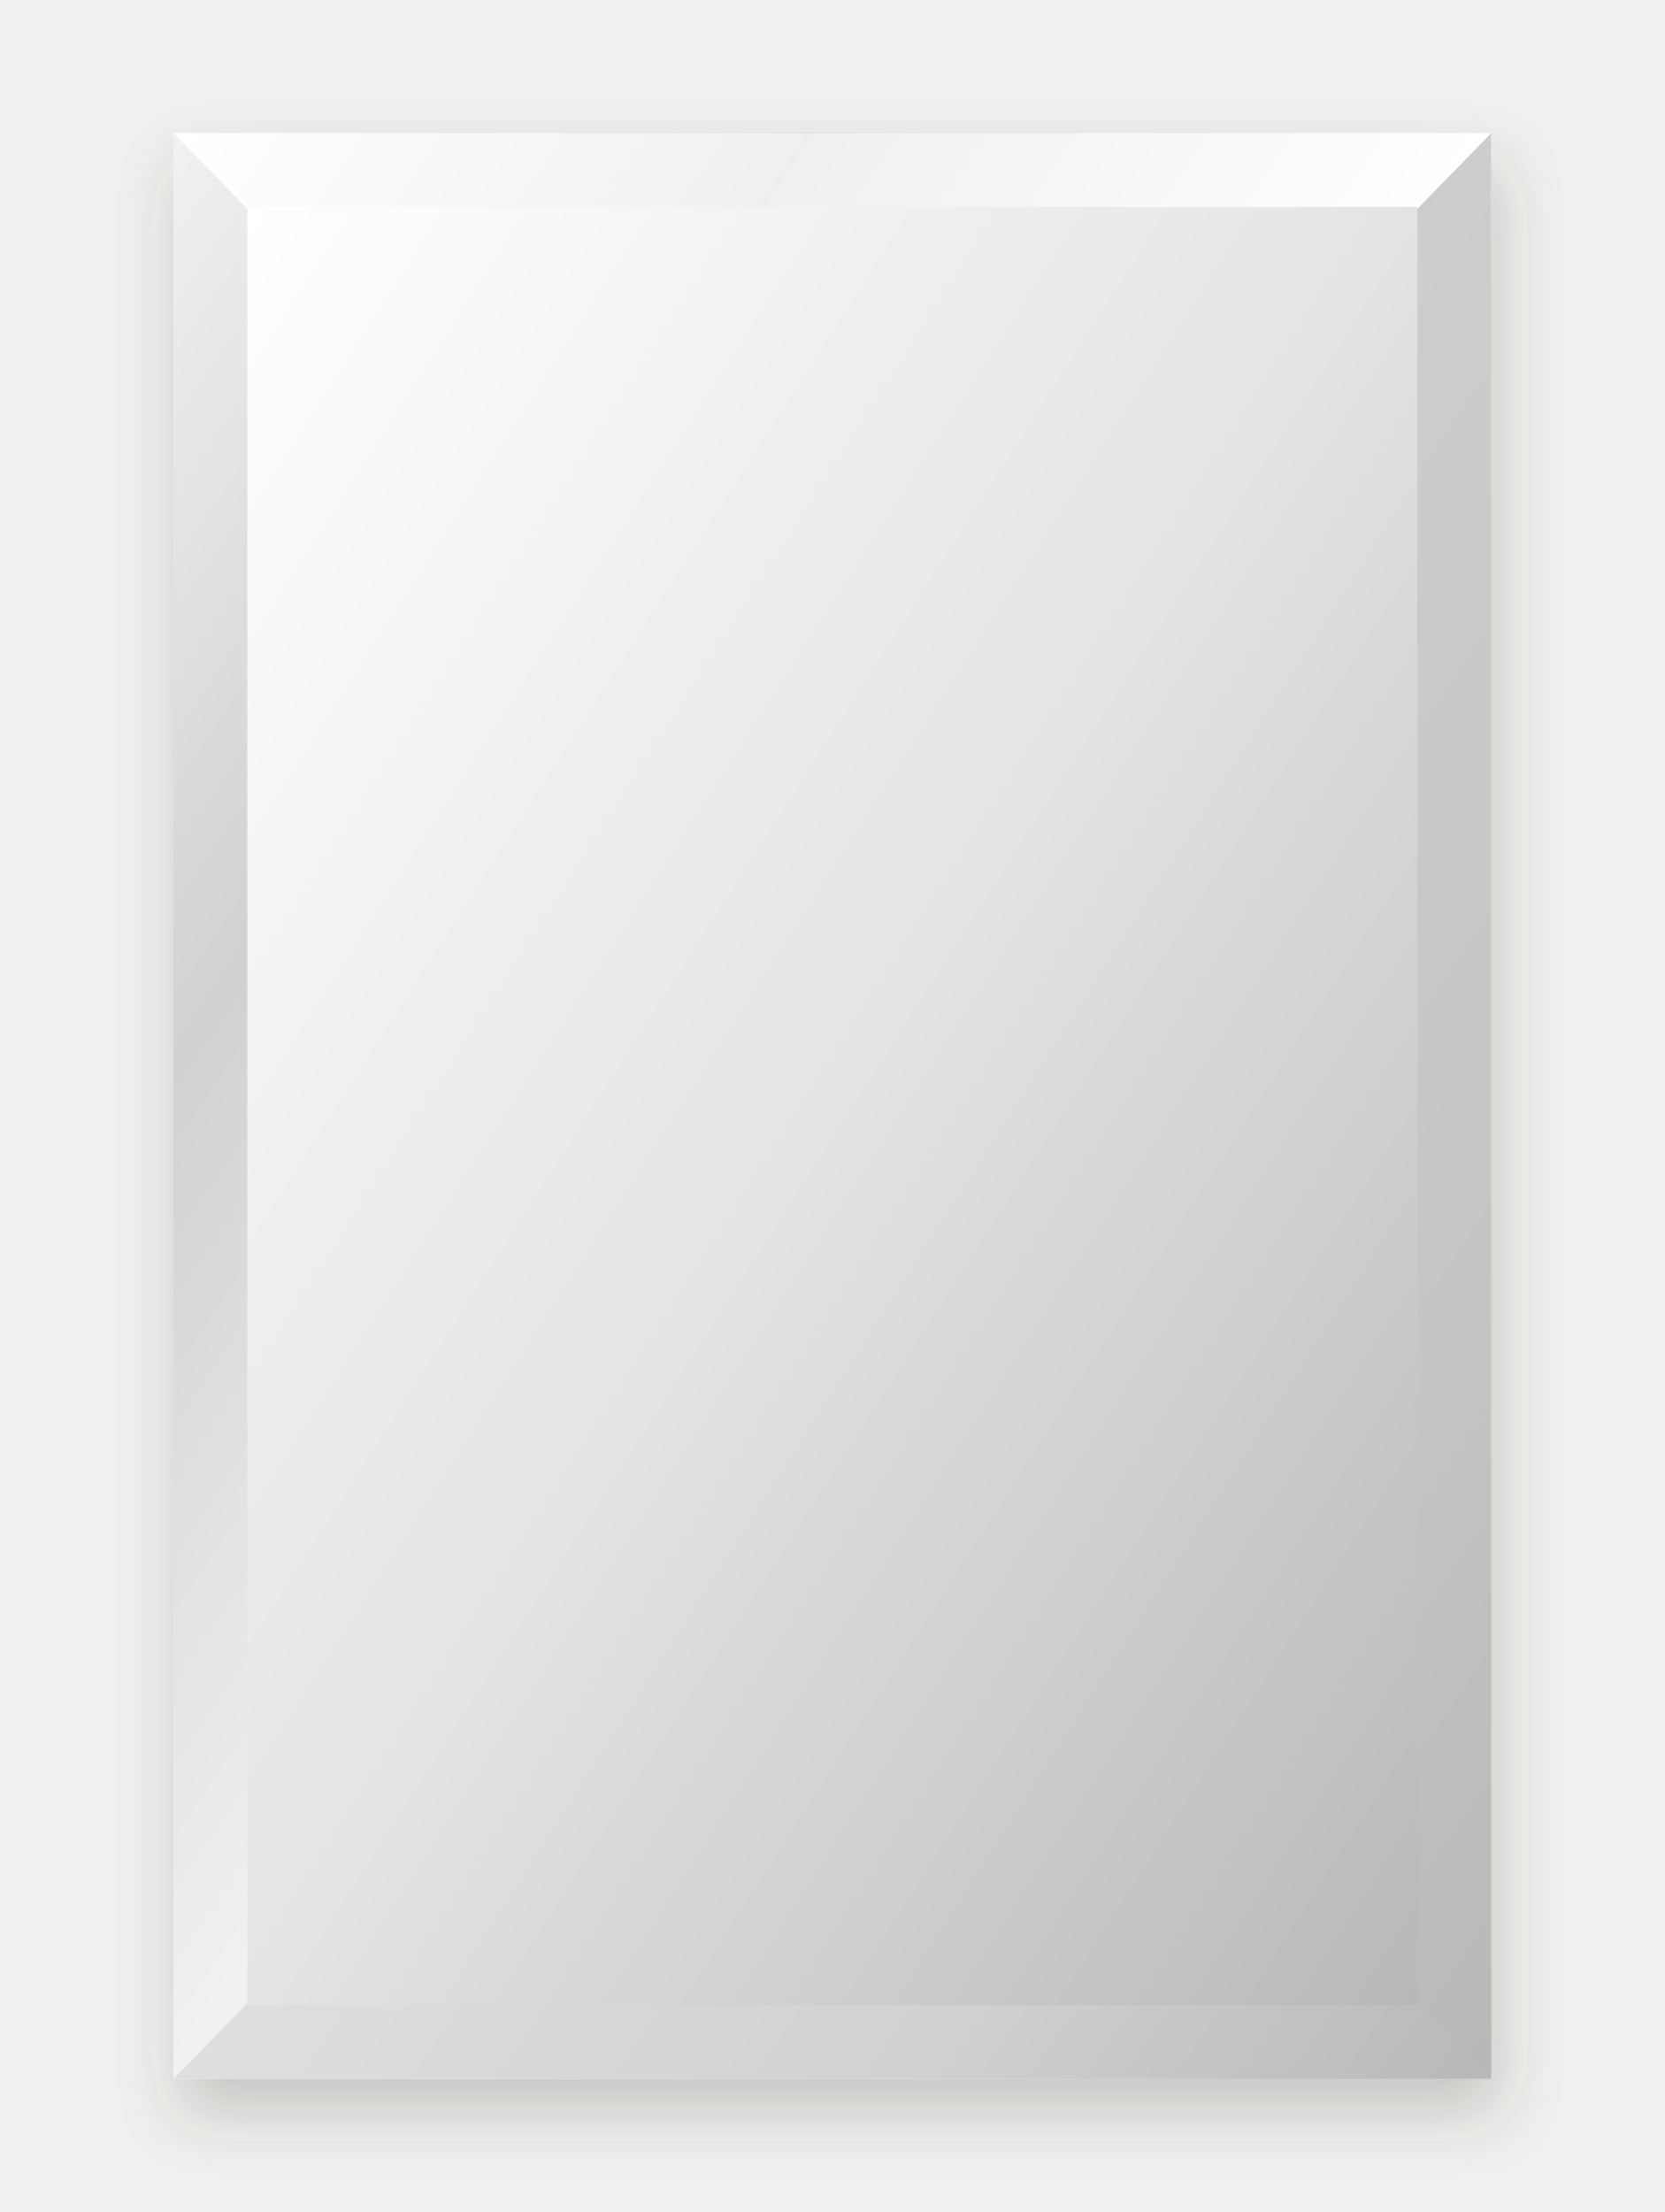
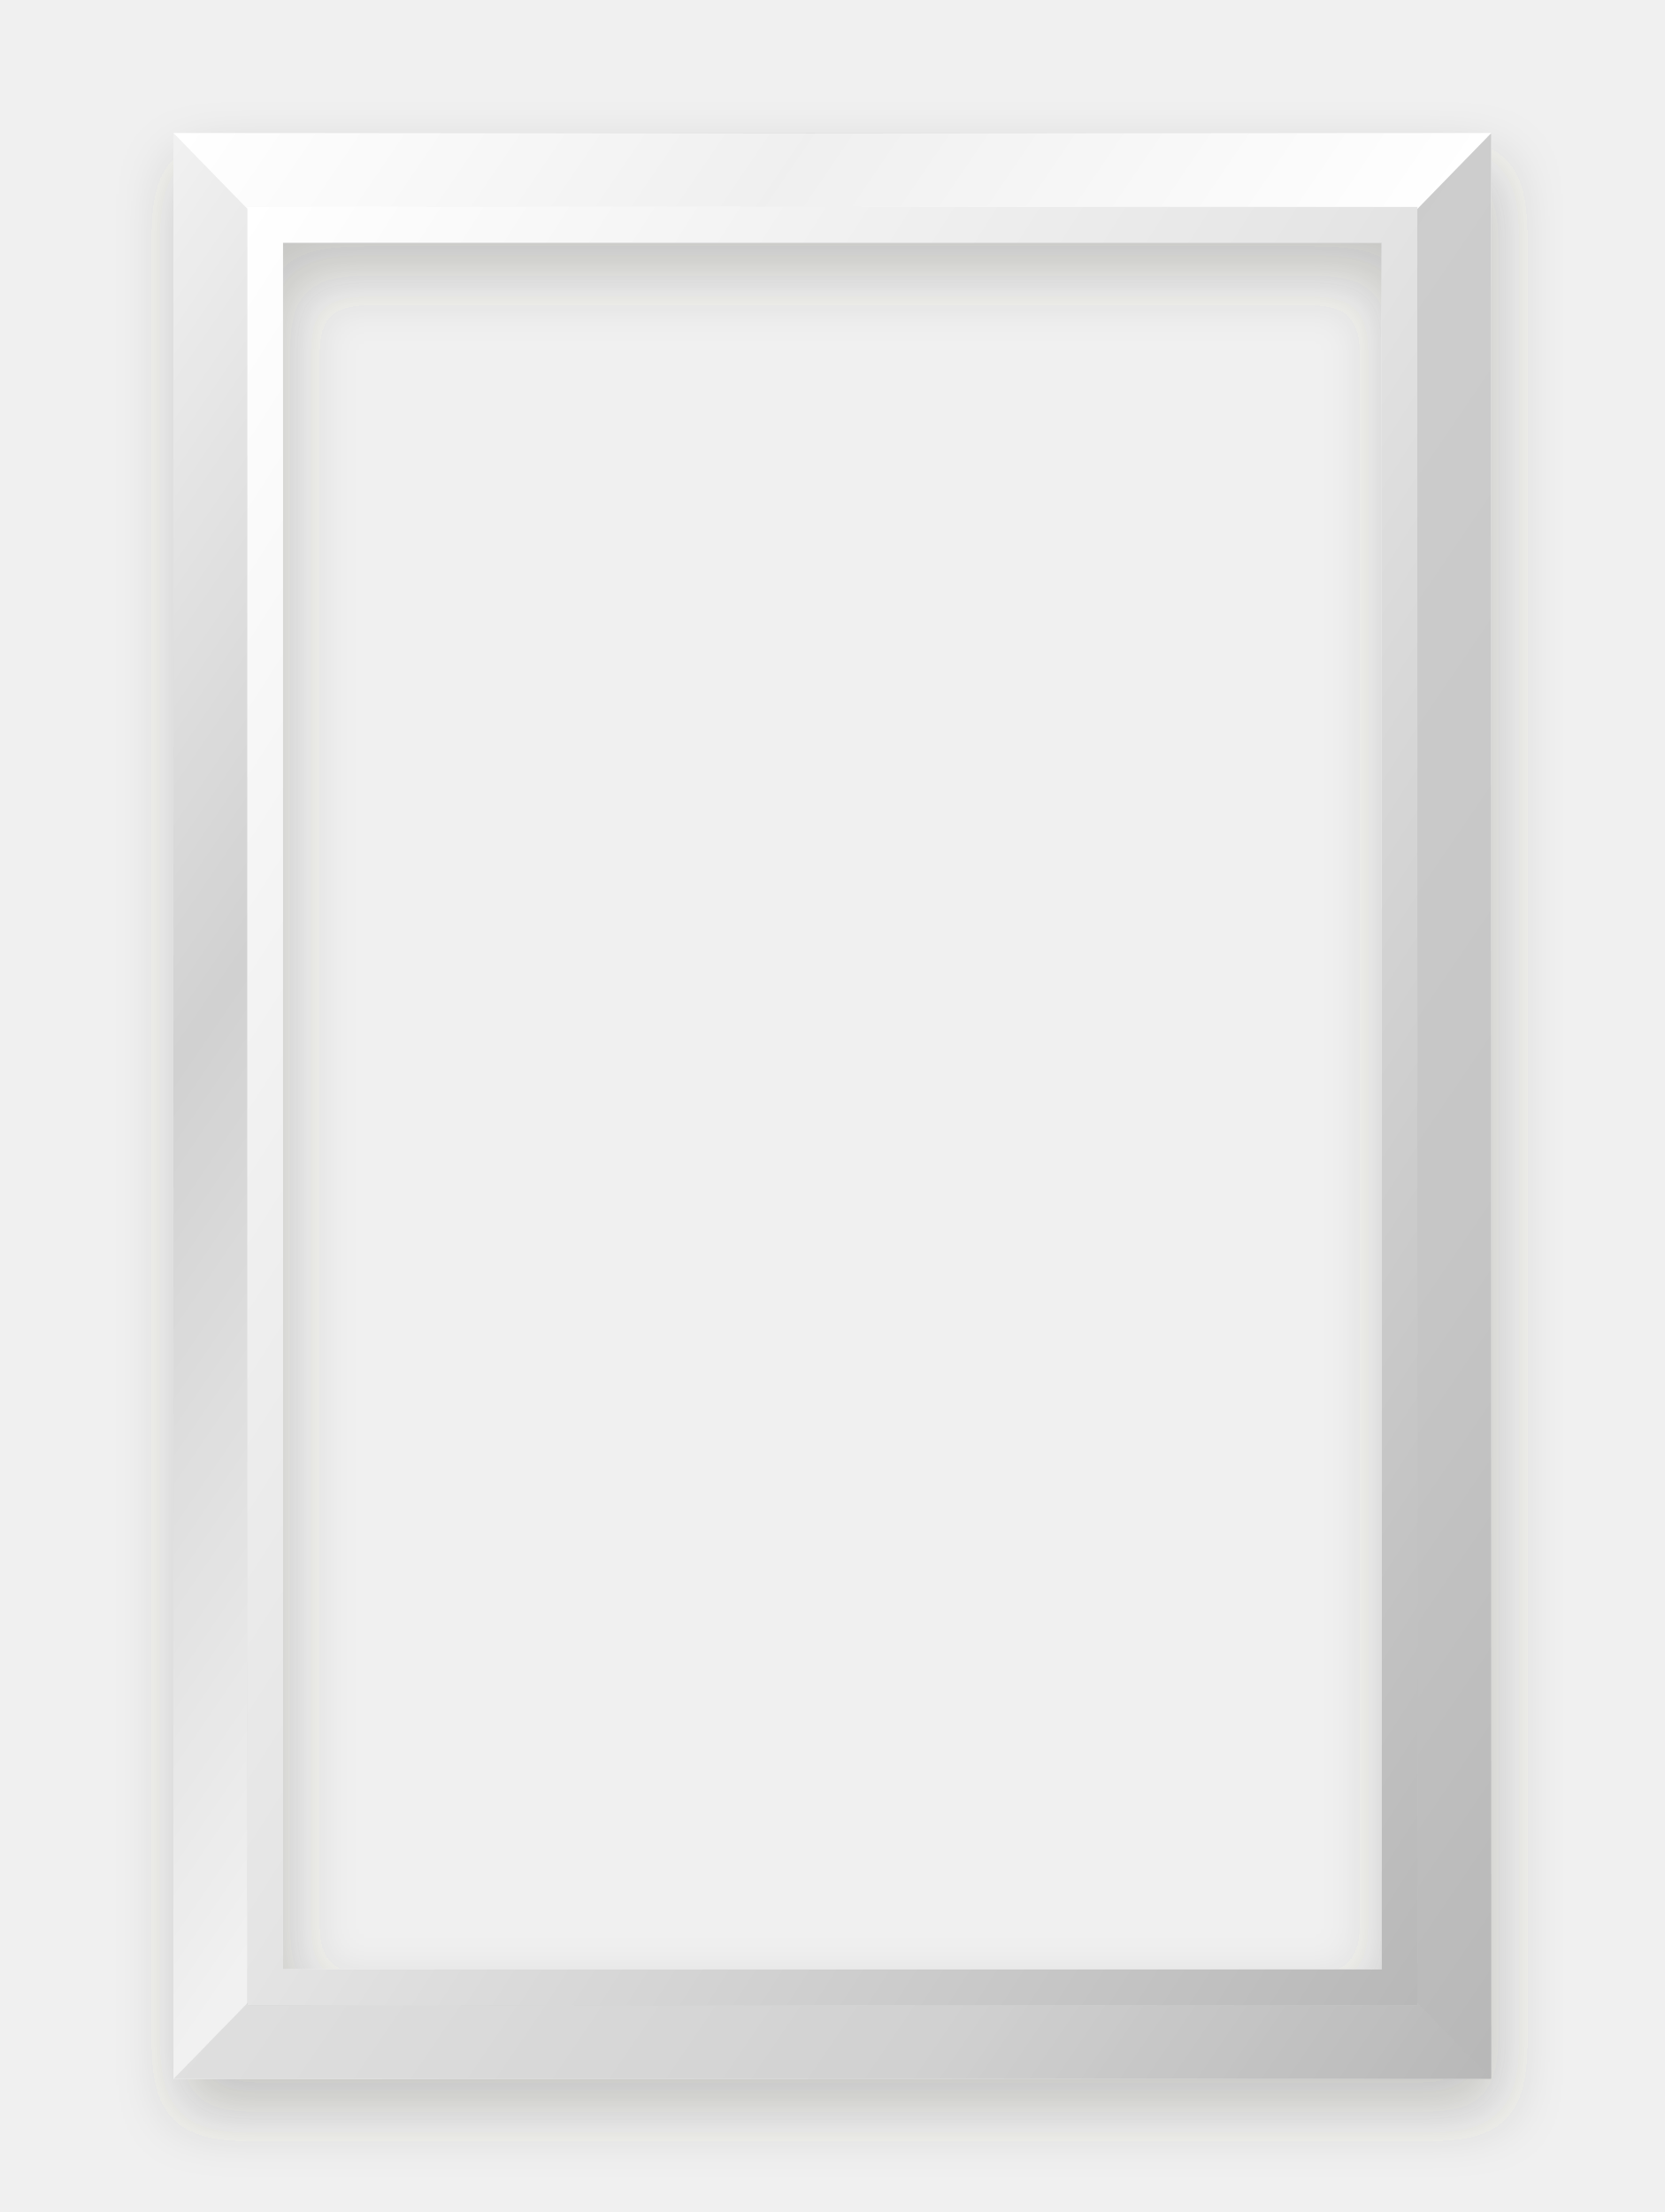
<svg xmlns="http://www.w3.org/2000/svg" width="700" height="930" viewBox="0 0 700 930" role="img" aria-label="Caricatură de cuplu în ramă alba">
  <defs>
    <linearGradient id="outer" x1="0" y1="0" x2="1" y2="1">
      <stop stop-color="#ffffff" />
      <stop offset=".24" stop-color="#b8b8b8" />
      <stop offset=".5" stop-color="#ffffff" />
      <stop offset=".78" stop-color="#e5e5e5" />
      <stop offset="1" stop-color="#b8b8b8" />
    </linearGradient>
    <linearGradient id="bevel" x1="0" y1="0" x2="1" y2="1">
      <stop stop-color="#ffffff" />
      <stop offset=".48" stop-color="#e5e5e5" />
      <stop offset="1" stop-color="#b8b8b8" />
    </linearGradient>
    <filter id="shadow" x="-20%" y="-20%" width="150%" height="150%">
      <feDropShadow dx="3" dy="14" stdDeviation="13" flood-color="#463b35" flood-opacity=".24" />
    </filter>
  </defs>
  <g filter="url(#shadow)">
-     <rect x="73" y="56" width="554" height="818" fill="url(#outer)" />
+     <path fill="url(#outer)" fill-rule="evenodd" d="M73 56H627V874H73Z M104 87V843H596V87Z" />
    <path d="M73 56L111 95H589L627 56Z" fill="#ffffff" opacity=".78" />
    <path d="M73 56L111 95V835L73 874Z" fill="#e5e5e5" opacity=".55" />
    <path d="M627 56L589 95V835L627 874Z" fill="#b8b8b8" opacity=".7" />
    <path d="M73 874L111 835H589L627 874Z" fill="#b8b8b8" opacity=".45" />
-     <rect x="104" y="87" width="492" height="756" fill="url(#bevel)" />
+     <path fill="url(#bevel)" fill-rule="evenodd" d="M104 87H596V843H104Z M119 102V828H581V102Z" />
  </g>
</svg>
